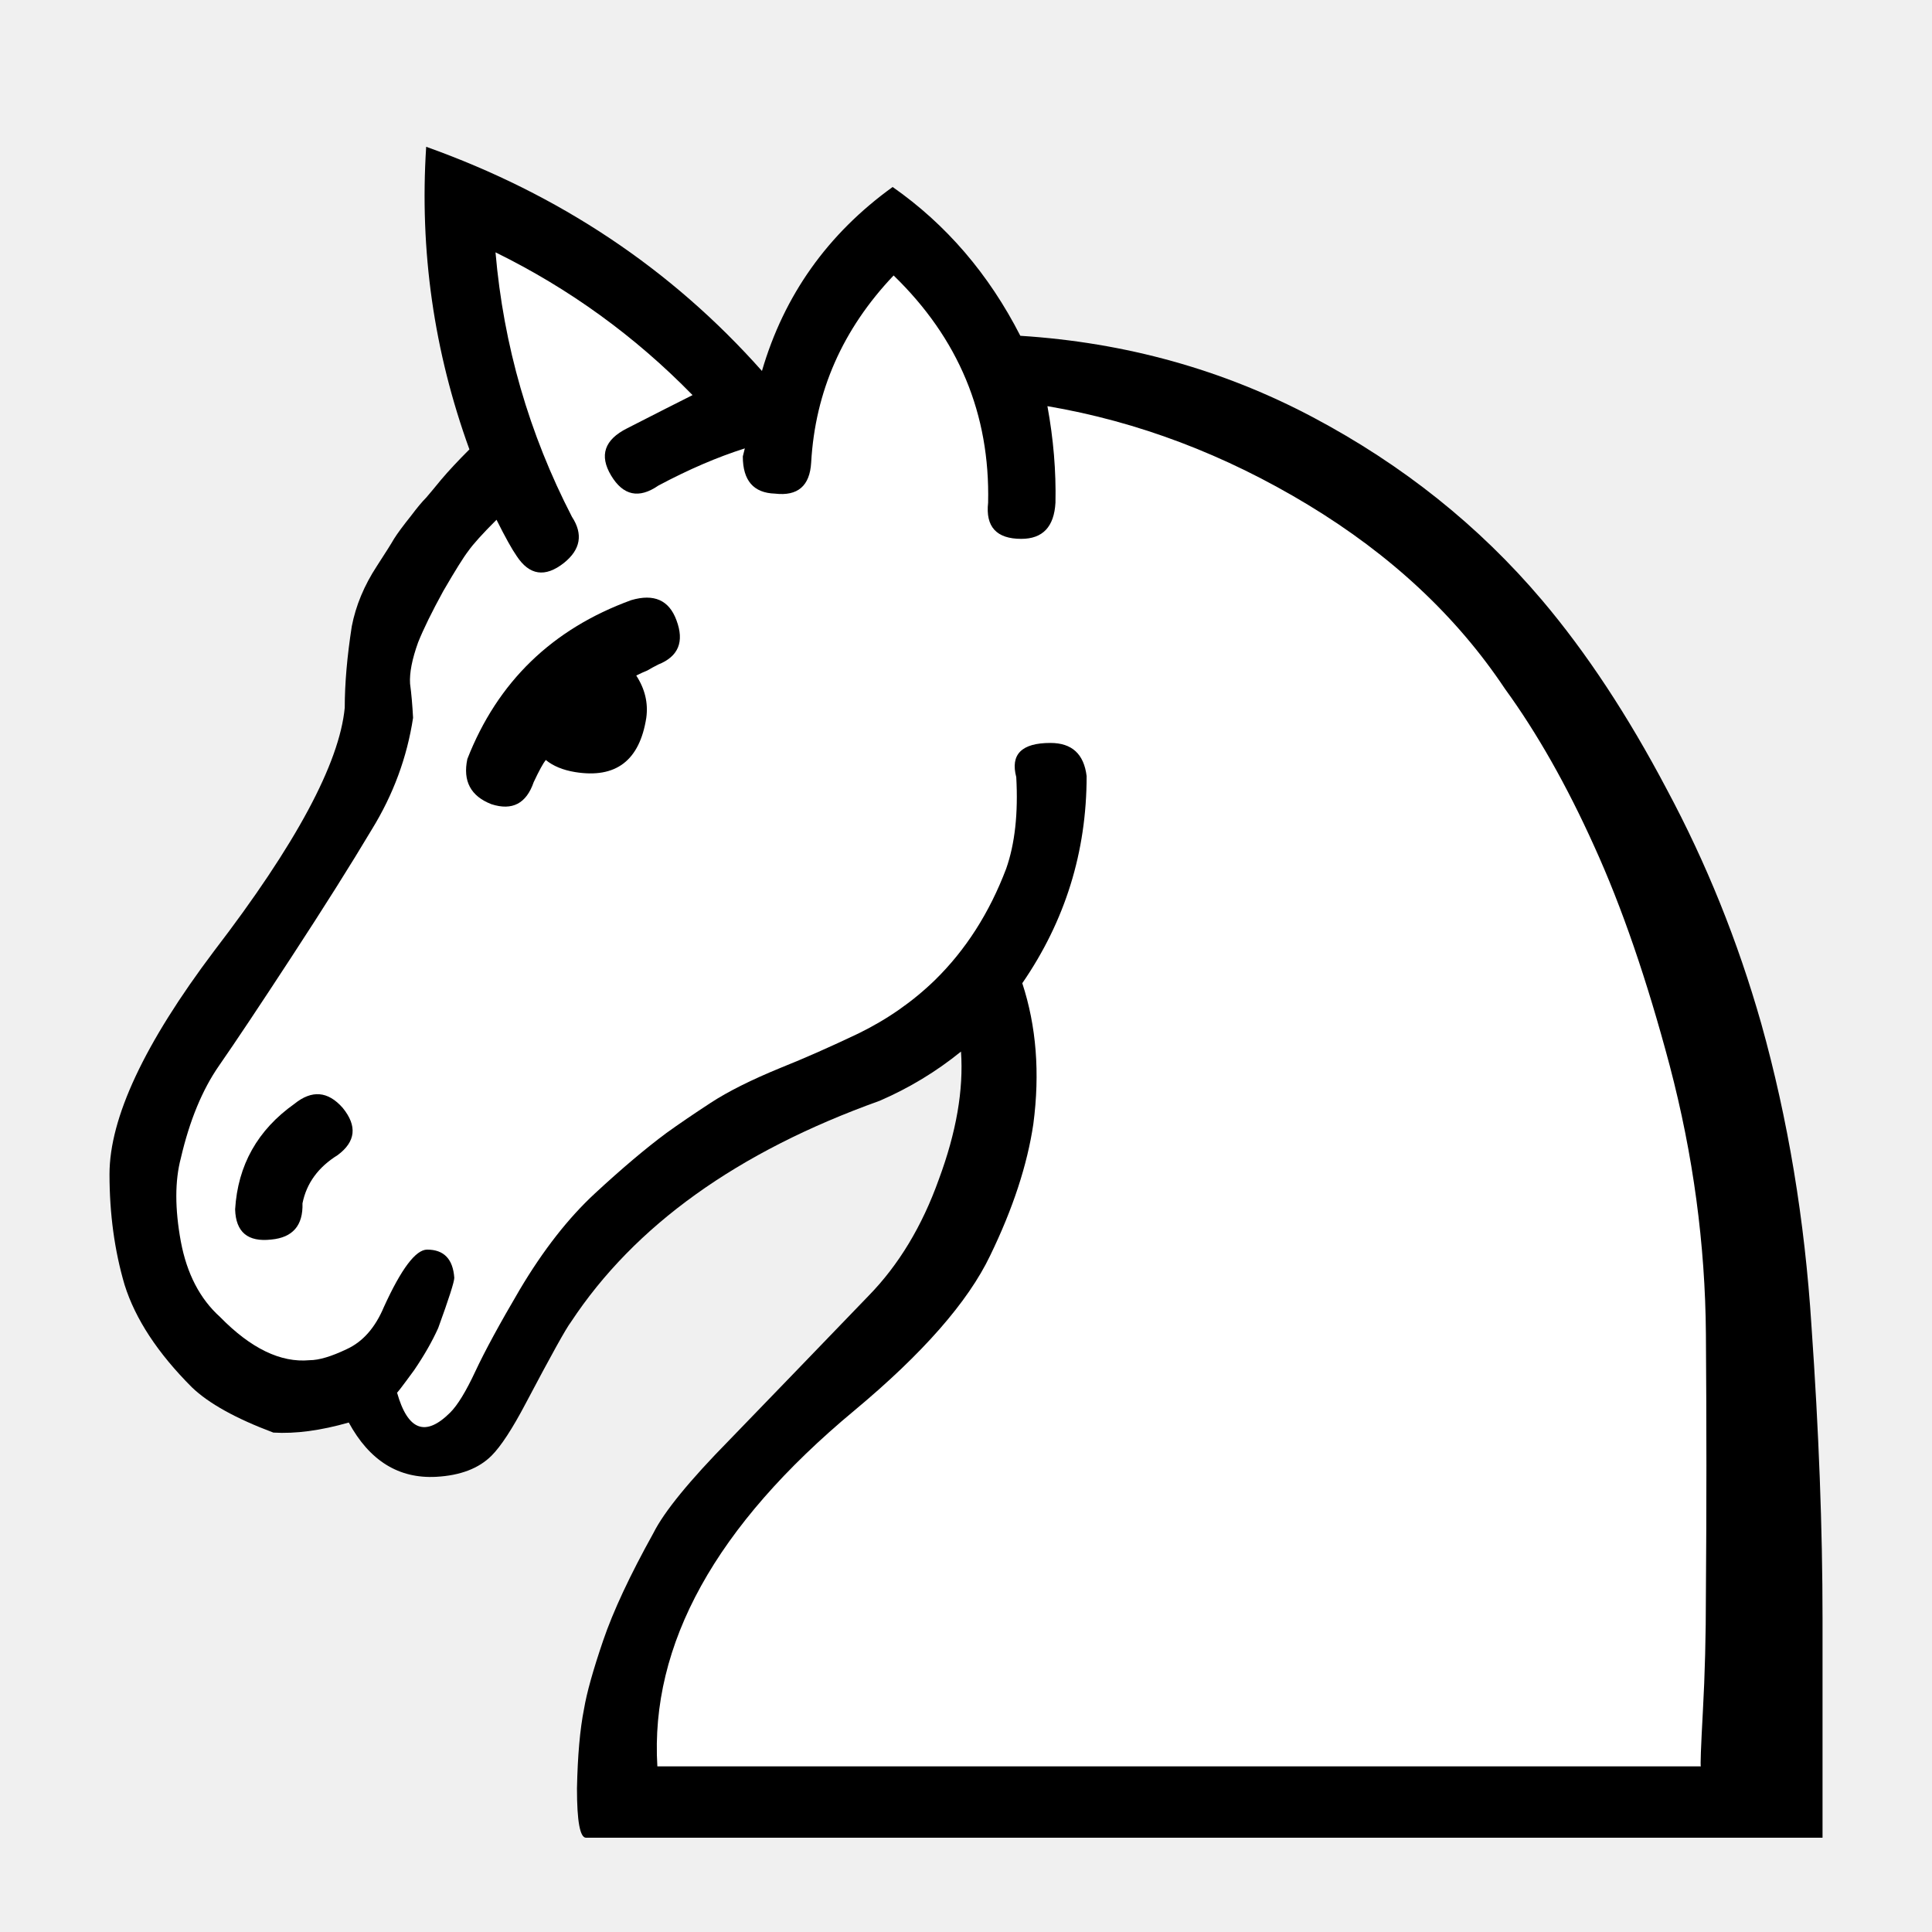
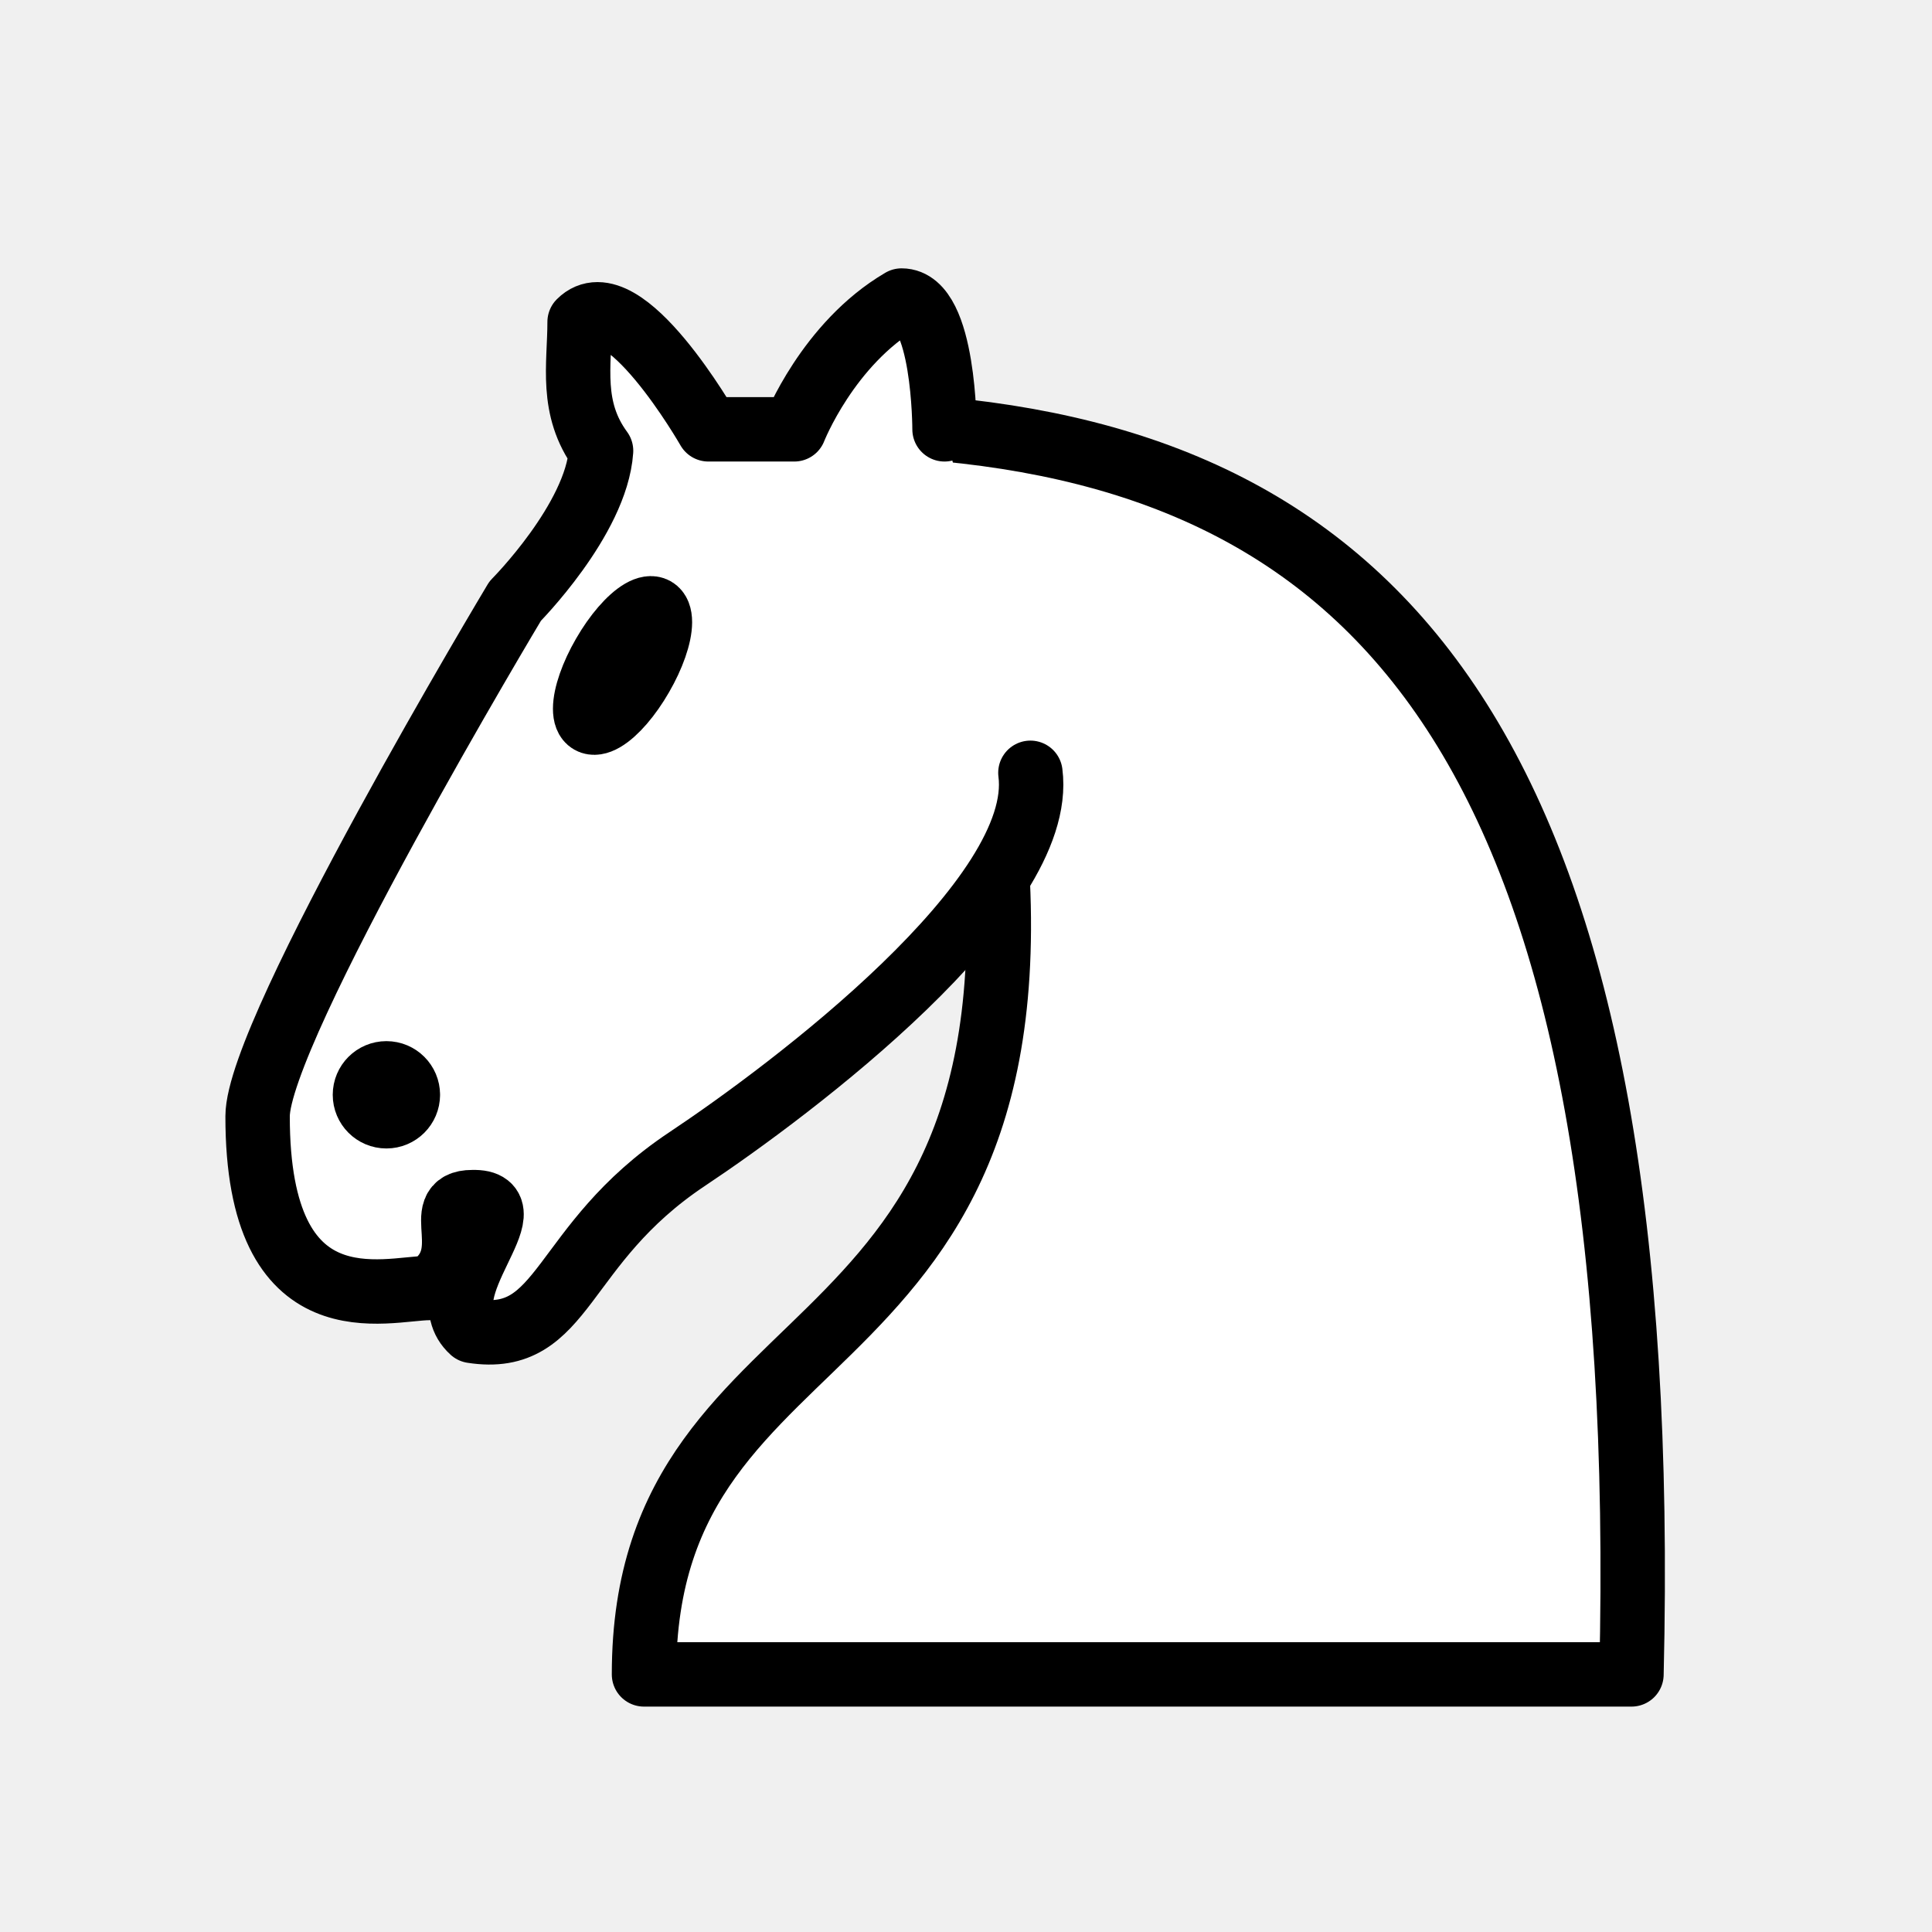
- <svg xmlns="http://www.w3.org/2000/svg" version="1.1" viewBox="0 0 4096 4096">
-   <path d="m2163.1 711.9q334.62 21.313 620.22 172.64 285.6 151.33 485.95 387.91 140.67 166.25 264.29 400.69 125.75 234.45 200.35 496.6 85.254 304.78 106.57 641.54 23.445 334.62 23.445 620.22v464.63t-332.49 0q-330.36 0-858.93 0h-1430.1q-19.182 0-19.182-104.44 2.131-104.44 14.919-168.38 8.525-51.152 40.496-144.93t106.57-228.05q34.102-68.203 161.98-198.22 127.88-132.14 294.13-304.78 95.911-98.042 149.19-247.24 55.415-149.19 46.89-270.68-78.86 63.94-172.64 104.44-451.85 161.98-654.32 468.9-14.92 19.182-95.911 172.64-42.627 80.991-72.466 110.83-40.496 40.496-117.22 44.758-119.36 6.394-185.43-115.09-89.517 25.576-159.85 21.314-119.36-44.758-172.64-95.911-108.7-108.7-142.8-217.4-31.97-108.7-31.97-234.45 0-179.03 221.66-473.16 260.02-338.88 277.08-515.79 0-76.728 14.919-172.64 12.788-66.072 53.284-127.88 27.708-42.627 36.233-57.546 10.657-17.051 36.233-49.021 19.182-25.576 31.97-38.364 12.788-14.92 31.97-38.364 23.445-27.708 59.678-63.94-112.96-311.18-91.648-641.54 424.14 151.33 711.87 475.29 70.334-240.84 277.08-390.04 170.51 119.36 270.68 315.44z" fill="#000" />
-   <path d="m3606 3744.8q-2.131 0 4.263-117.22 6.394-115.09 6.394-249.37 2.131-266.42 0-549.89-2.131-285.6-76.728-569.07-72.466-272.81-159.85-464.63-87.385-193.95-189.69-334.62-153.46-230.19-417.74-390.04-264.29-159.85-552.02-208.87 19.182 104.44 17.051 204.61-4.263 76.728-72.466 76.728-78.86 0-70.334-76.728 6.394-281.34-200.35-481.68-161.98 170.51-174.77 396.43-4.263 74.597-76.729 66.072-68.203-2.131-68.203-78.86 0 0 4.263-17.051-87.385 27.708-183.3 78.86-61.809 42.627-100.17-21.314-38.364-63.94 34.102-100.17 91.648-46.89 138.54-70.334-183.3-187.56-417.74-302.65 25.576 296.26 161.98 560.54 36.233 55.415-17.051 98.042-59.678 46.89-100.17-14.92-14.919-21.313-42.627-76.728-44.758 44.758-59.678 66.072-14.919 19.182-53.284 85.254-36.233 66.072-53.284 108.7-19.182 53.284-17.051 87.385 4.263 31.97 6.394 72.466-19.182 125.75-87.385 236.58-66.072 110.83-170.51 270.68-100.17 153.46-153.46 230.19t-80.991 196.08q-19.182 72.466 0 176.9 19.182 102.3 83.123 159.85 98.042 100.17 189.69 91.648 29.839 0 78.86-23.445 51.152-23.445 78.86-89.517 55.415-121.49 91.648-121.49 53.284 0 57.546 59.678 0 12.788-34.102 106.57-19.182 42.627-51.152 89.517-40.496 55.415-36.233 46.89 34.102 121.49 112.96 42.627 23.445-23.445 53.284-87.385t93.779-172.64q74.597-125.75 159.85-204.61 85.254-78.86 151.33-127.88 38.364-27.708 93.779-63.94t149.19-74.597q74.597-29.839 164.11-72.466 91.648-44.758 161.98-112.96 98.042-95.911 151.33-236.58 27.708-78.86 21.314-193.95-19.182-72.466 72.466-72.466 68.203 0 76.728 70.334 0 240.84-136.41 439.06 44.758 136.41 23.445 298.39-19.182 130.01-91.648 279.21-70.334 147.06-287.73 328.23-441.19 366.59-417.74 754.5 0 0 362.33 0 364.46 0 684.16 0z" fill="#fff" />
-   <path d="m715.89 2448.9q-61.809 38.364-74.597 102.3 2.131 70.334-66.072 76.728-74.597 8.525-76.729-63.94 8.525-140.67 125.75-223.79 55.415-44.758 102.3 8.525 46.89 57.546-10.657 100.17z" fill="#000" />
-   <path d="m1348.9 1432.2q27.708 42.627 21.313 89.517-21.313 136.41-151.33 115.09-38.364-6.394-61.809-25.576-8.525 10.657-25.576 46.89-23.445 68.203-89.517 46.89-66.072-25.576-51.152-95.911 95.911-245.1 347.41-336.75 72.466-21.313 95.911 42.627 25.576 68.203-38.364 93.779-12.788 6.394-23.445 12.788-10.657 4.263-23.445 10.657z" fill="#000" />
+ <svg xmlns="http://www.w3.org/2000/svg" style="color-scheme:light only" width="45" height="45" viewBox="0 0 45 45">
+   <g fill="none" fill-rule="evenodd" stroke="#000" stroke-linecap="round" stroke-linejoin="round" stroke-width="1.5">
+     <path fill="#fff" d="M22 10c10.5 1 16.5 8 16 29H15c0-9 10-6.5 8-21" />
+     <path fill="#fff" d="M24 18c.38 2.91-5.55 7.37-8 9-3 2-2.82 4.34-5 4-1.042-.94 1.41-3.04 0-3-1 0 .19 1.23-1 2-1 0-4.003 1-4-4 0-2 6-12 6-12s1.89-1.9 2-3.5c-.73-.994-.5-2-.5-3 1-1 3 2.5 3 2.5h2s.78-1.992 2.5-3c1 0 1 3 1 3" />
+     <path fill="#000" d="M9.5 25.5a.5.5 0 1 1-1 0 .5.5 0 1 1 1 0m5.433-9.75a.5 1.5 30 1 1-.866-.5.5 1.5 30 1 1 .866.5" />
+   </g>
</svg>
